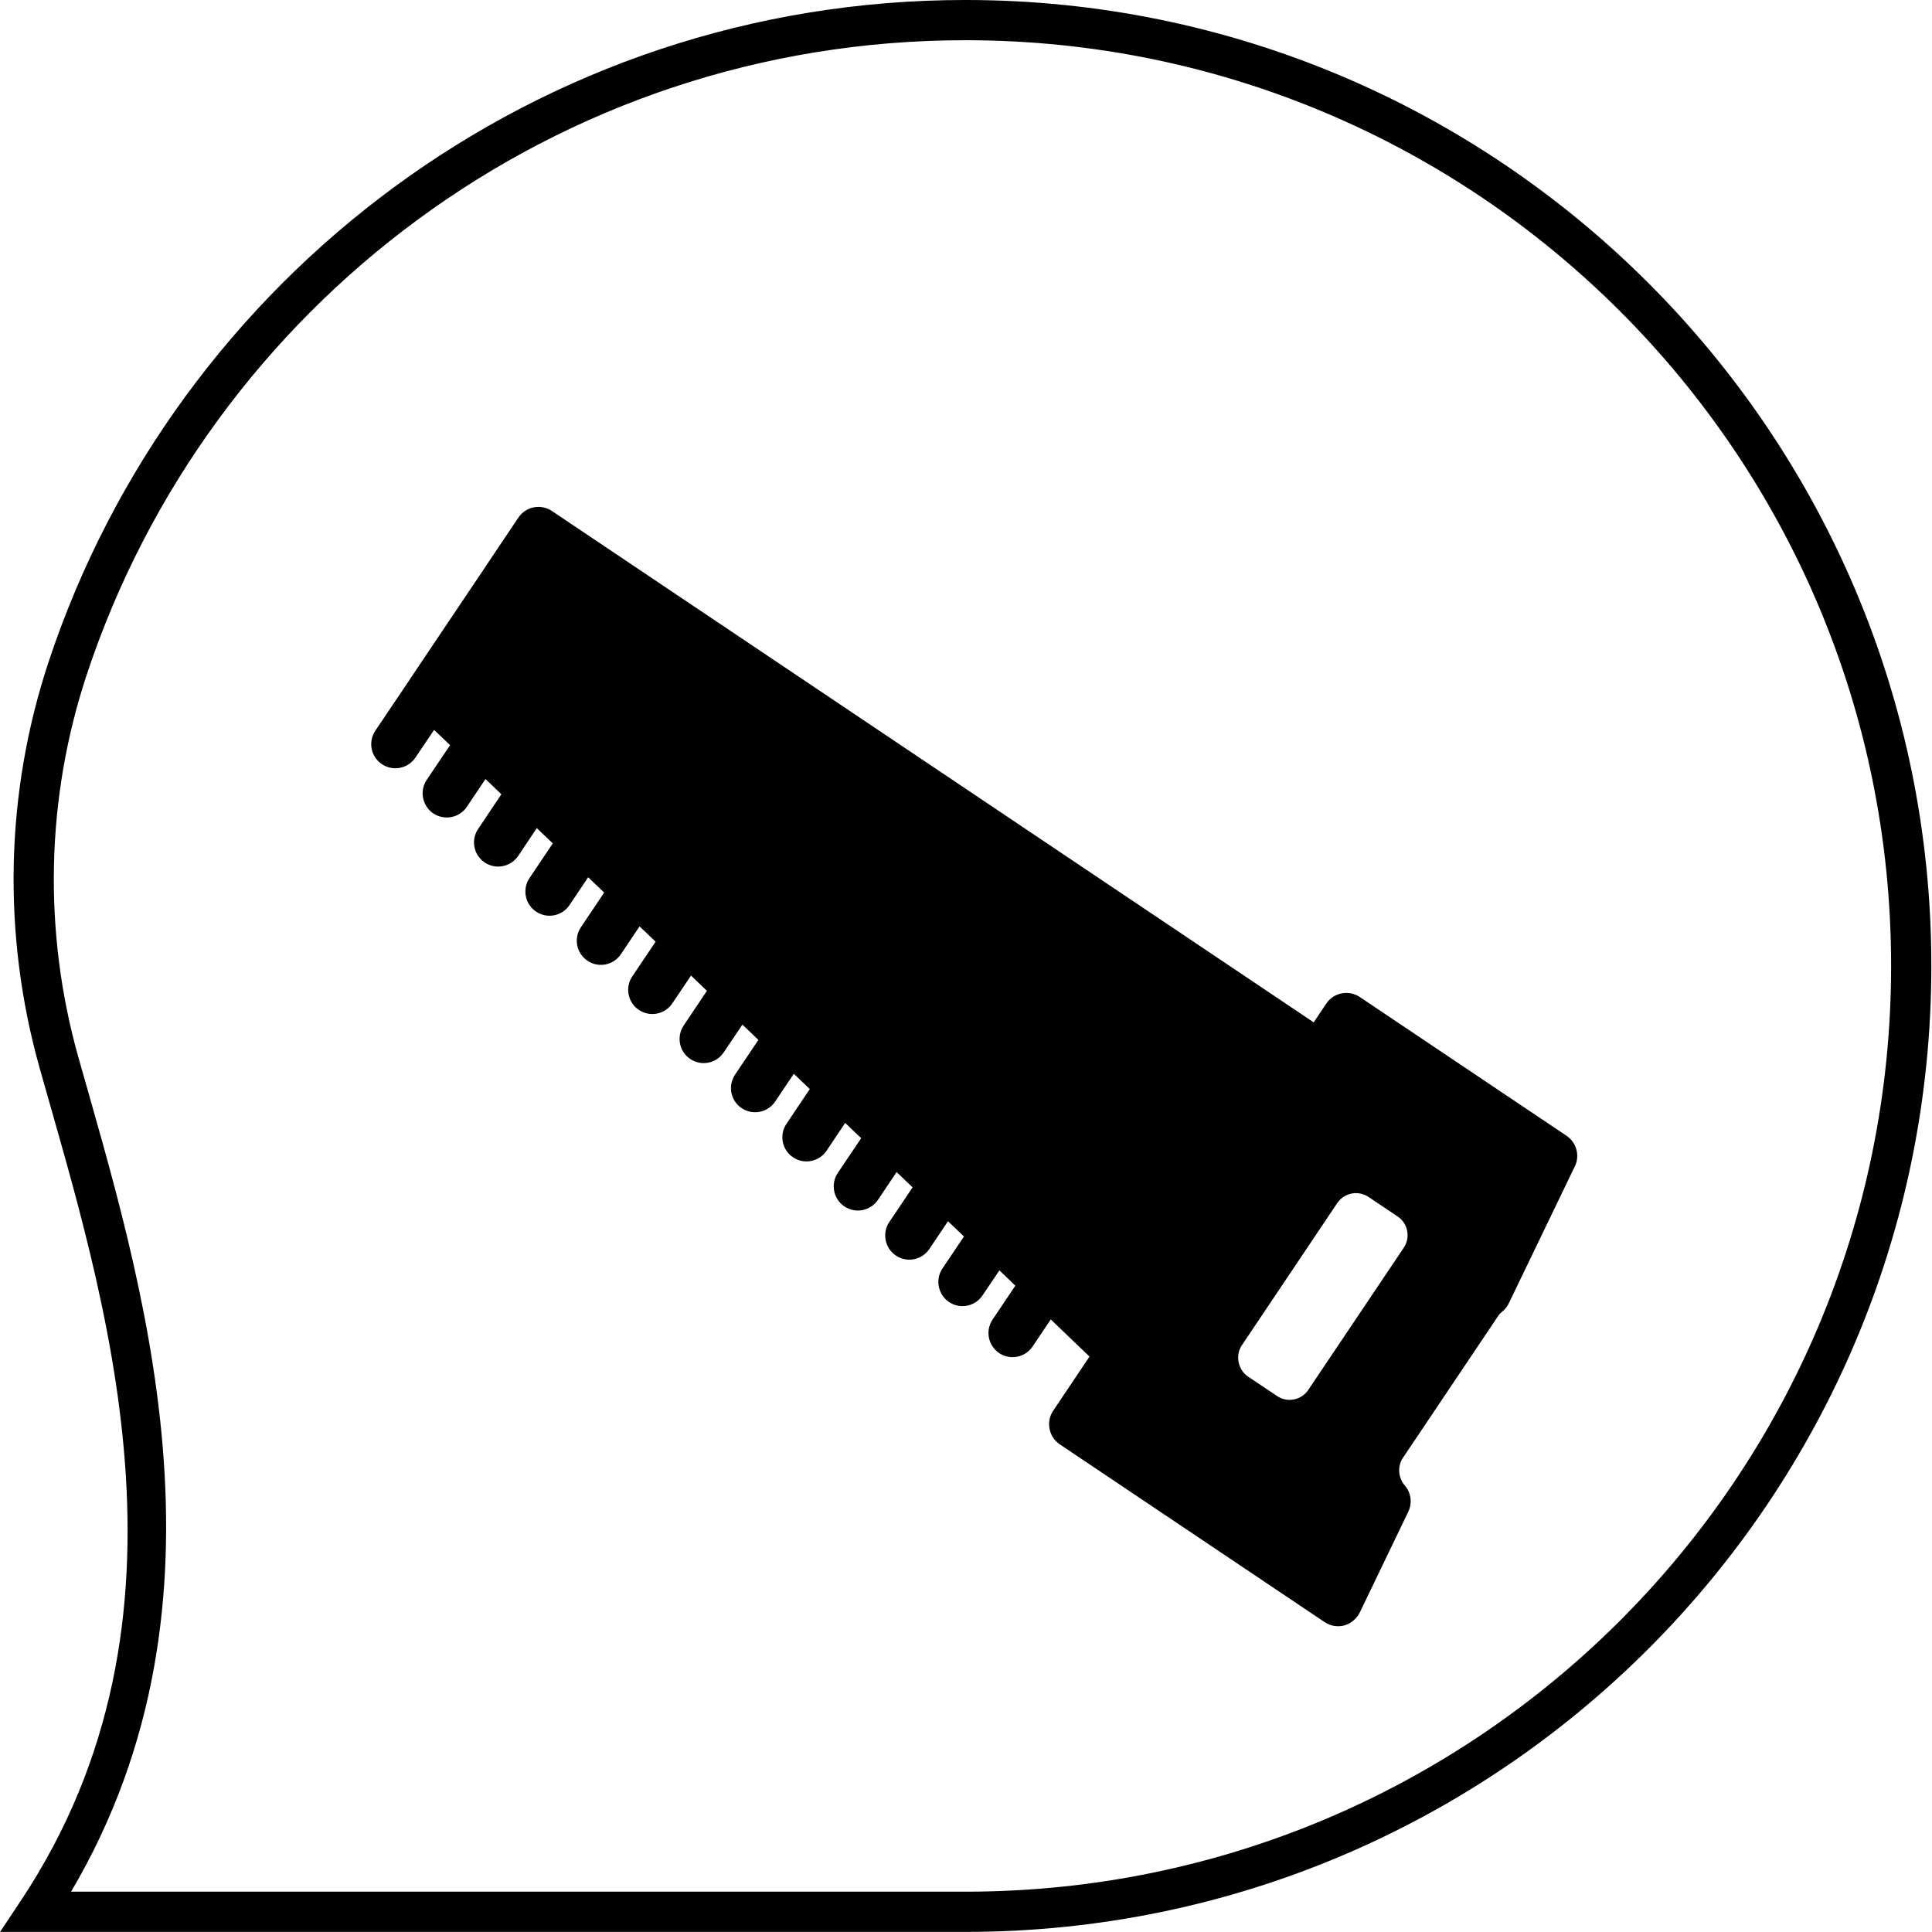
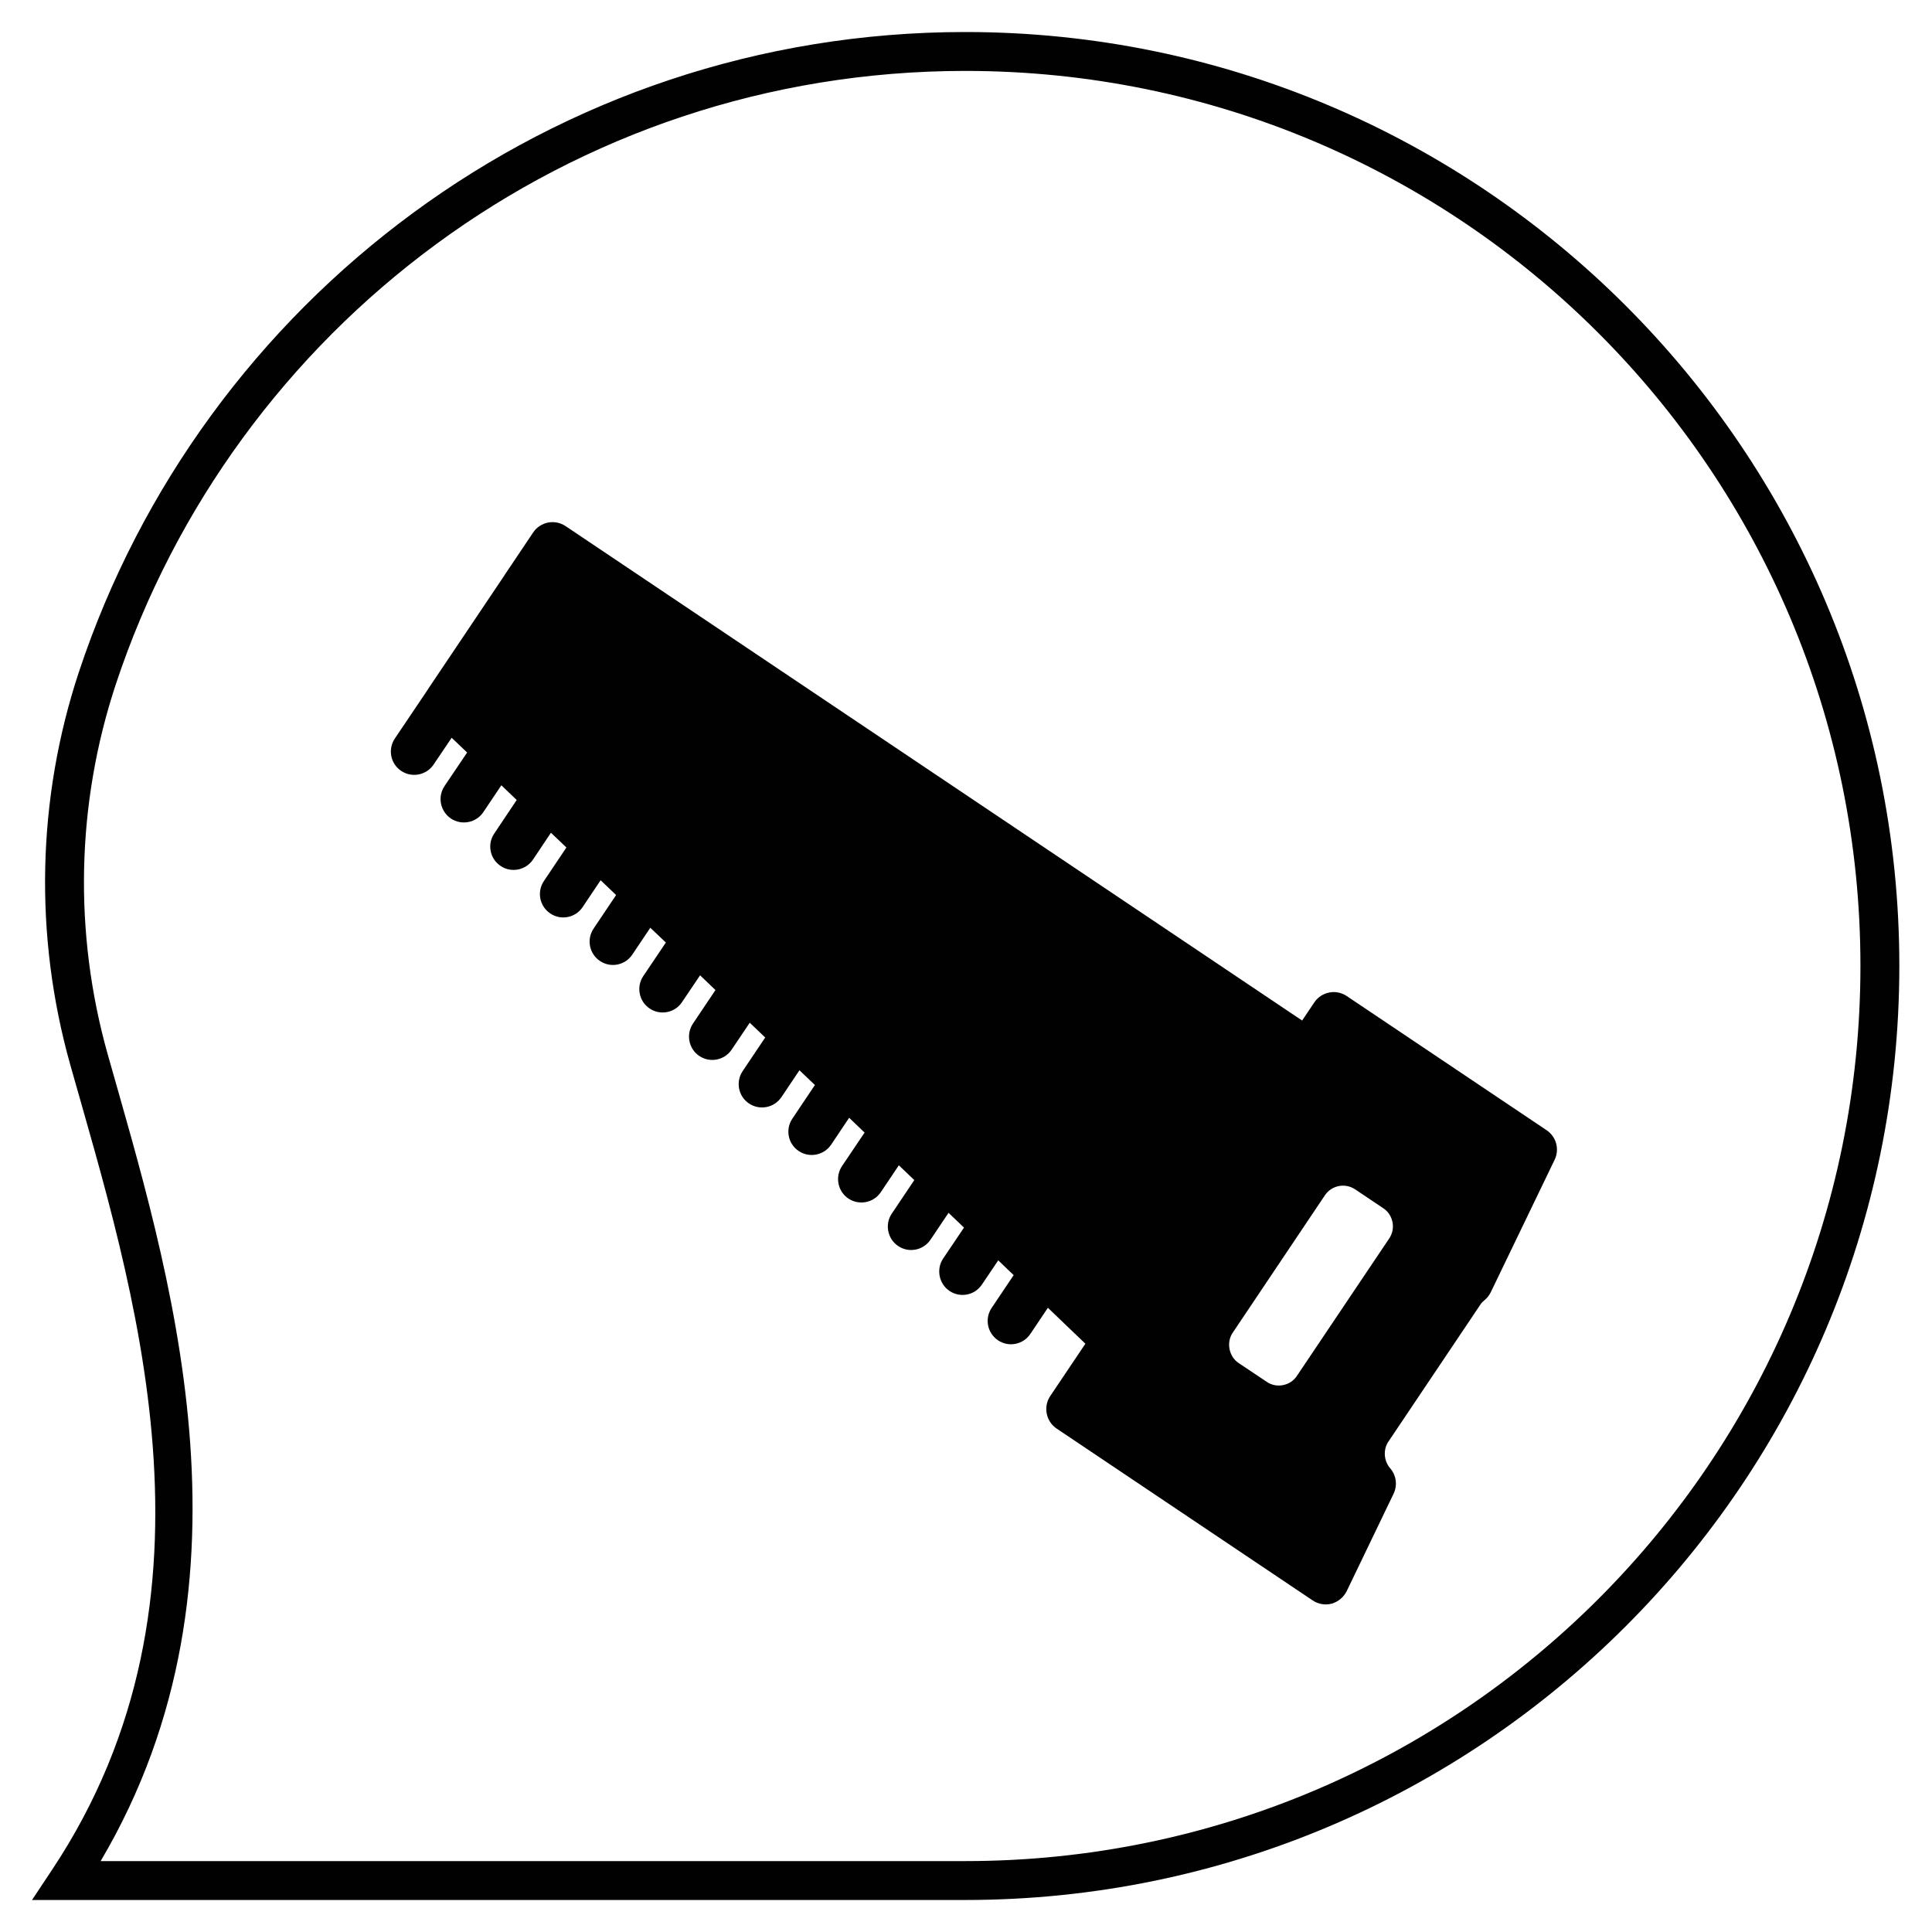
- <svg xmlns="http://www.w3.org/2000/svg" width="35" height="35.012" viewBox="0 0 9.26 9.264" version="1.1" id="svg23619">
+ <svg xmlns="http://www.w3.org/2000/svg" width="36.2" height="36.212" viewBox="0 0 9.578 9.581" version="1.1" id="svg23619">
  <defs id="defs23613">
    <clipPath clipPathUnits="userSpaceOnUse" id="clipPath38496">
      <path d="m 4576.134,2379.563 12.138,-61.696 53.967,10.616 -12.139,61.696 z" id="path38494" />
    </clipPath>
  </defs>
-   <g id="layer1" transform="translate(-60.92804,-94.52253)">
+   <g id="layer1" transform="translate(-60.76929,-94.36378)">
    <g transform="matrix(0.2734097,0,0,0.2734097,83.15022,56.2566)" id="g23594">
      <g style="fill:#010101;fill-opacity:1" transform="matrix(0.3527778,0,0,-0.3527778,-47.76061,156.897)" id="g38486">
        <path id="path38488" d="m -95.01,-48.027 1.033,1.555 c 9.368,14.096 4.125,30.082 0.934,41.387 v 0.002 c -1.863,6.618 -1.718,13.66 0.443,20.191 6.334,19.115 24.35,32.908 45.576,32.908 C -20.511,48.016 1,26.507 1,0 1,-26.514 -20.511,-48.027 -47.023,-48.027 Z m 3.529,2 h 44.457 C -21.592,-46.027 -1,-25.434 -1,0 c 0,25.425 -20.592,46.016 -46.023,46.016 -20.36,0 -37.61,-13.224 -43.678,-31.537 -2.035,-6.149 -2.173,-12.786 -0.418,-19.021 3.06,-10.84 8.238,-26.917 -0.361,-41.484 z" style="color:#000000;font-style:normal;font-variant:normal;font-weight:normal;font-stretch:normal;font-size:medium;line-height:normal;font-family:sans-serif;font-variant-ligatures:normal;font-variant-position:normal;font-variant-caps:normal;font-variant-numeric:normal;font-variant-alternates:normal;font-feature-settings:normal;text-indent:0;text-align:start;text-decoration:none;text-decoration-line:none;text-decoration-style:solid;text-decoration-color:#000000;letter-spacing:normal;word-spacing:normal;text-transform:none;writing-mode:lr-tb;direction:ltr;text-orientation:mixed;dominant-baseline:auto;baseline-shift:baseline;text-anchor:start;white-space:normal;shape-padding:0;clip-rule:nonzero;display:inline;overflow:visible;visibility:visible;opacity:1;isolation:auto;mix-blend-mode:normal;color-interpolation:sRGB;color-interpolation-filters:linearRGB;solid-color:#000000;solid-opacity:1;vector-effect:none;fill:#010101;fill-opacity:1;fill-rule:nonzero;stroke:none;stroke-width:2;stroke-linecap:butt;stroke-linejoin:miter;stroke-miterlimit:10;stroke-dasharray:none;stroke-dashoffset:0;stroke-opacity:1;color-rendering:auto;image-rendering:auto;shape-rendering:auto;text-rendering:auto;enable-background:accumulate" />
      </g>
      <g style="fill:#010101;fill-opacity:1" id="g38490" transform="matrix(0.3527778,0,0,-0.3527778,-1689.843,989.0147)">
        <g style="fill:#010101;fill-opacity:1" clip-path="url(#clipPath38496)" id="g38492">
          <g style="fill:#010101;fill-opacity:1" transform="translate(4624.037,2337.205)" id="g38498">
            <path id="path38500" style="fill:#010101;fill-opacity:1;fill-rule:nonzero;stroke:none" d="m 0,0 c -0.295,-0.059 -0.593,-0.002 -0.842,0.168 l -1.449,0.97 c -0.495,0.333 -0.638,1.056 -0.301,1.553 l 4.741,7.067 c 0.344,0.513 1.041,0.651 1.556,0.306 L 5.149,9.095 C 5.401,8.93 5.566,8.675 5.625,8.38 5.683,8.084 5.622,7.786 5.456,7.539 L 0.711,0.475 C 0.546,0.223 0.291,0.057 0,0 m 3.271,-10.592 2.409,5.005 c 0.21,0.436 0.14,0.951 -0.178,1.315 -0.324,0.374 -0.366,0.951 -0.092,1.359 l 4.741,7.063 c 0.049,0.075 0.119,0.147 0.221,0.231 0.131,0.109 0.235,0.246 0.308,0.399 l 3.283,6.809 c 0.258,0.532 0.082,1.182 -0.413,1.515 l -10.279,6.9 C 3.005,20.182 2.682,20.246 2.37,20.185 2.057,20.123 1.78,19.941 1.604,19.676 L 0.979,18.744 -36.892,44.166 c -0.266,0.178 -0.588,0.242 -0.904,0.181 -0.309,-0.062 -0.585,-0.243 -0.763,-0.509 l -1.477,-2.201 v -0.004 l -3.913,-5.826 10e-4,-0.004 -1.724,-2.561 c -0.183,-0.275 -0.239,-0.596 -0.181,-0.899 0.061,-0.303 0.234,-0.579 0.508,-0.764 0.552,-0.369 1.299,-0.222 1.668,0.328 l 0.928,1.376 0.795,-0.758 -1.162,-1.726 c -0.185,-0.276 -0.24,-0.6 -0.181,-0.899 0.06,-0.302 0.234,-0.584 0.508,-0.768 0.552,-0.369 1.3,-0.222 1.669,0.328 l 0.926,1.38 0.789,-0.756 -1.156,-1.729 c -0.186,-0.275 -0.242,-0.595 -0.181,-0.898 0.058,-0.3 0.232,-0.58 0.509,-0.765 0.547,-0.37 1.297,-0.221 1.667,0.329 l 0.922,1.379 0.795,-0.759 -1.158,-1.725 c -0.185,-0.275 -0.241,-0.601 -0.181,-0.903 0.058,-0.299 0.233,-0.579 0.509,-0.764 0.551,-0.37 1.297,-0.223 1.663,0.327 l 0.926,1.381 0.796,-0.76 -1.157,-1.724 c -0.186,-0.276 -0.241,-0.601 -0.183,-0.9 0.059,-0.302 0.235,-0.583 0.51,-0.767 0.551,-0.37 1.293,-0.224 1.662,0.327 l 0.927,1.381 0.799,-0.759 -1.161,-1.726 c -0.185,-0.275 -0.242,-0.6 -0.18,-0.903 0.057,-0.299 0.232,-0.579 0.508,-0.764 0.549,-0.37 1.298,-0.222 1.663,0.327 l 0.93,1.381 0.79,-0.759 -1.157,-1.725 c -0.183,-0.275 -0.239,-0.601 -0.18,-0.899 0.059,-0.303 0.233,-0.58 0.507,-0.765 0.551,-0.369 1.295,-0.223 1.664,0.328 l 0.93,1.381 0.795,-0.759 -1.161,-1.729 c -0.184,-0.276 -0.24,-0.597 -0.181,-0.9 0.06,-0.303 0.233,-0.579 0.508,-0.764 0.552,-0.37 1.299,-0.222 1.668,0.328 l 0.926,1.38 0.795,-0.758 -1.16,-1.73 c -0.185,-0.275 -0.242,-0.596 -0.182,-0.9 0.059,-0.303 0.233,-0.578 0.509,-0.764 0.55,-0.369 1.298,-0.222 1.668,0.328 l 0.925,1.381 0.794,-0.76 -1.161,-1.724 c -0.185,-0.276 -0.24,-0.602 -0.179,-0.905 0.058,-0.298 0.232,-0.578 0.507,-0.763 0.55,-0.369 1.298,-0.222 1.668,0.328 l 0.926,1.381 0.795,-0.76 -1.158,-1.725 c -0.187,-0.275 -0.24,-0.599 -0.18,-0.902 0.059,-0.299 0.233,-0.58 0.508,-0.764 0.551,-0.37 1.293,-0.224 1.664,0.327 l 0.927,1.38 0.794,-0.759 -1.073,-1.592 c -0.184,-0.276 -0.236,-0.6 -0.177,-0.899 0.06,-0.302 0.23,-0.58 0.504,-0.765 0.552,-0.373 1.299,-0.226 1.668,0.328 l 0.839,1.244 0.793,-0.76 -1.133,-1.687 c -0.184,-0.276 -0.24,-0.597 -0.181,-0.9 0.059,-0.298 0.234,-0.579 0.508,-0.764 0.552,-0.369 1.295,-0.223 1.664,0.328 l 0.902,1.344 0.815,-0.78 0.001,-0.004 1.112,-1.062 -1.811,-2.697 c -0.183,-0.276 -0.236,-0.596 -0.176,-0.899 0.058,-0.299 0.229,-0.58 0.504,-0.765 l 13.173,-8.842 c 0.289,-0.194 0.648,-0.251 0.984,-0.161 0.33,0.1 0.607,0.331 0.762,0.643" />
          </g>
        </g>
      </g>
    </g>
  </g>
</svg>
